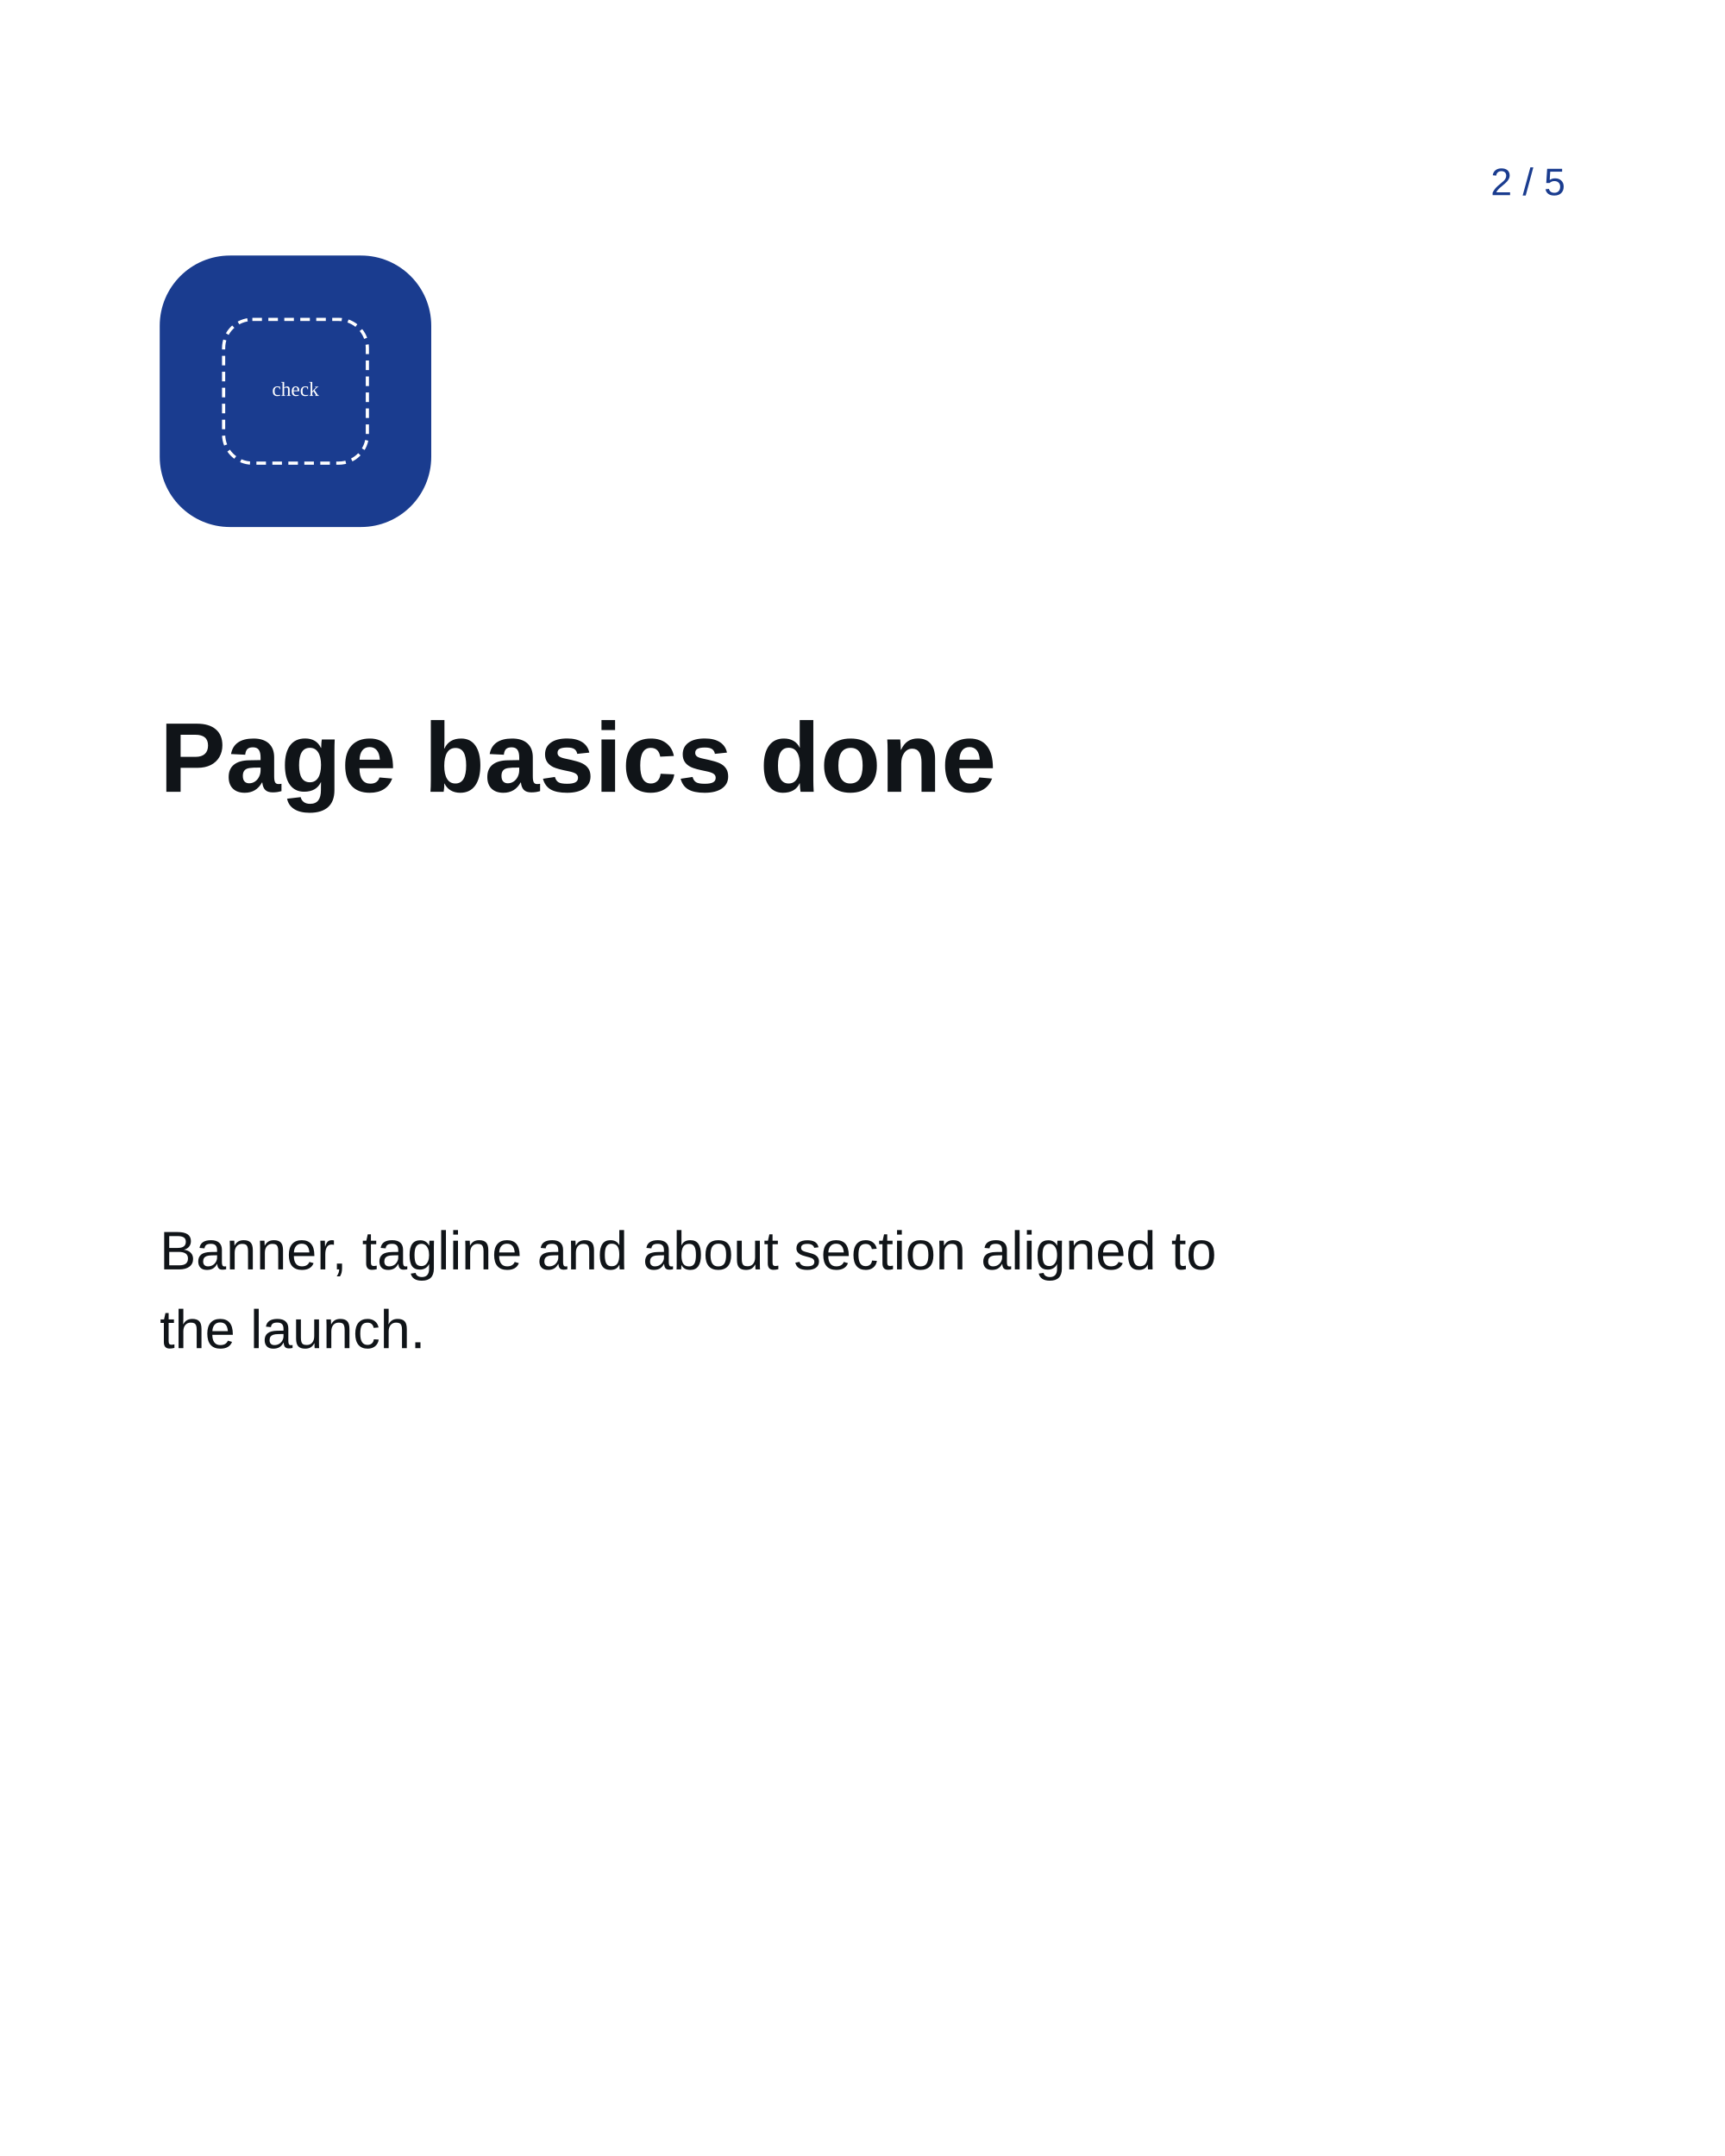
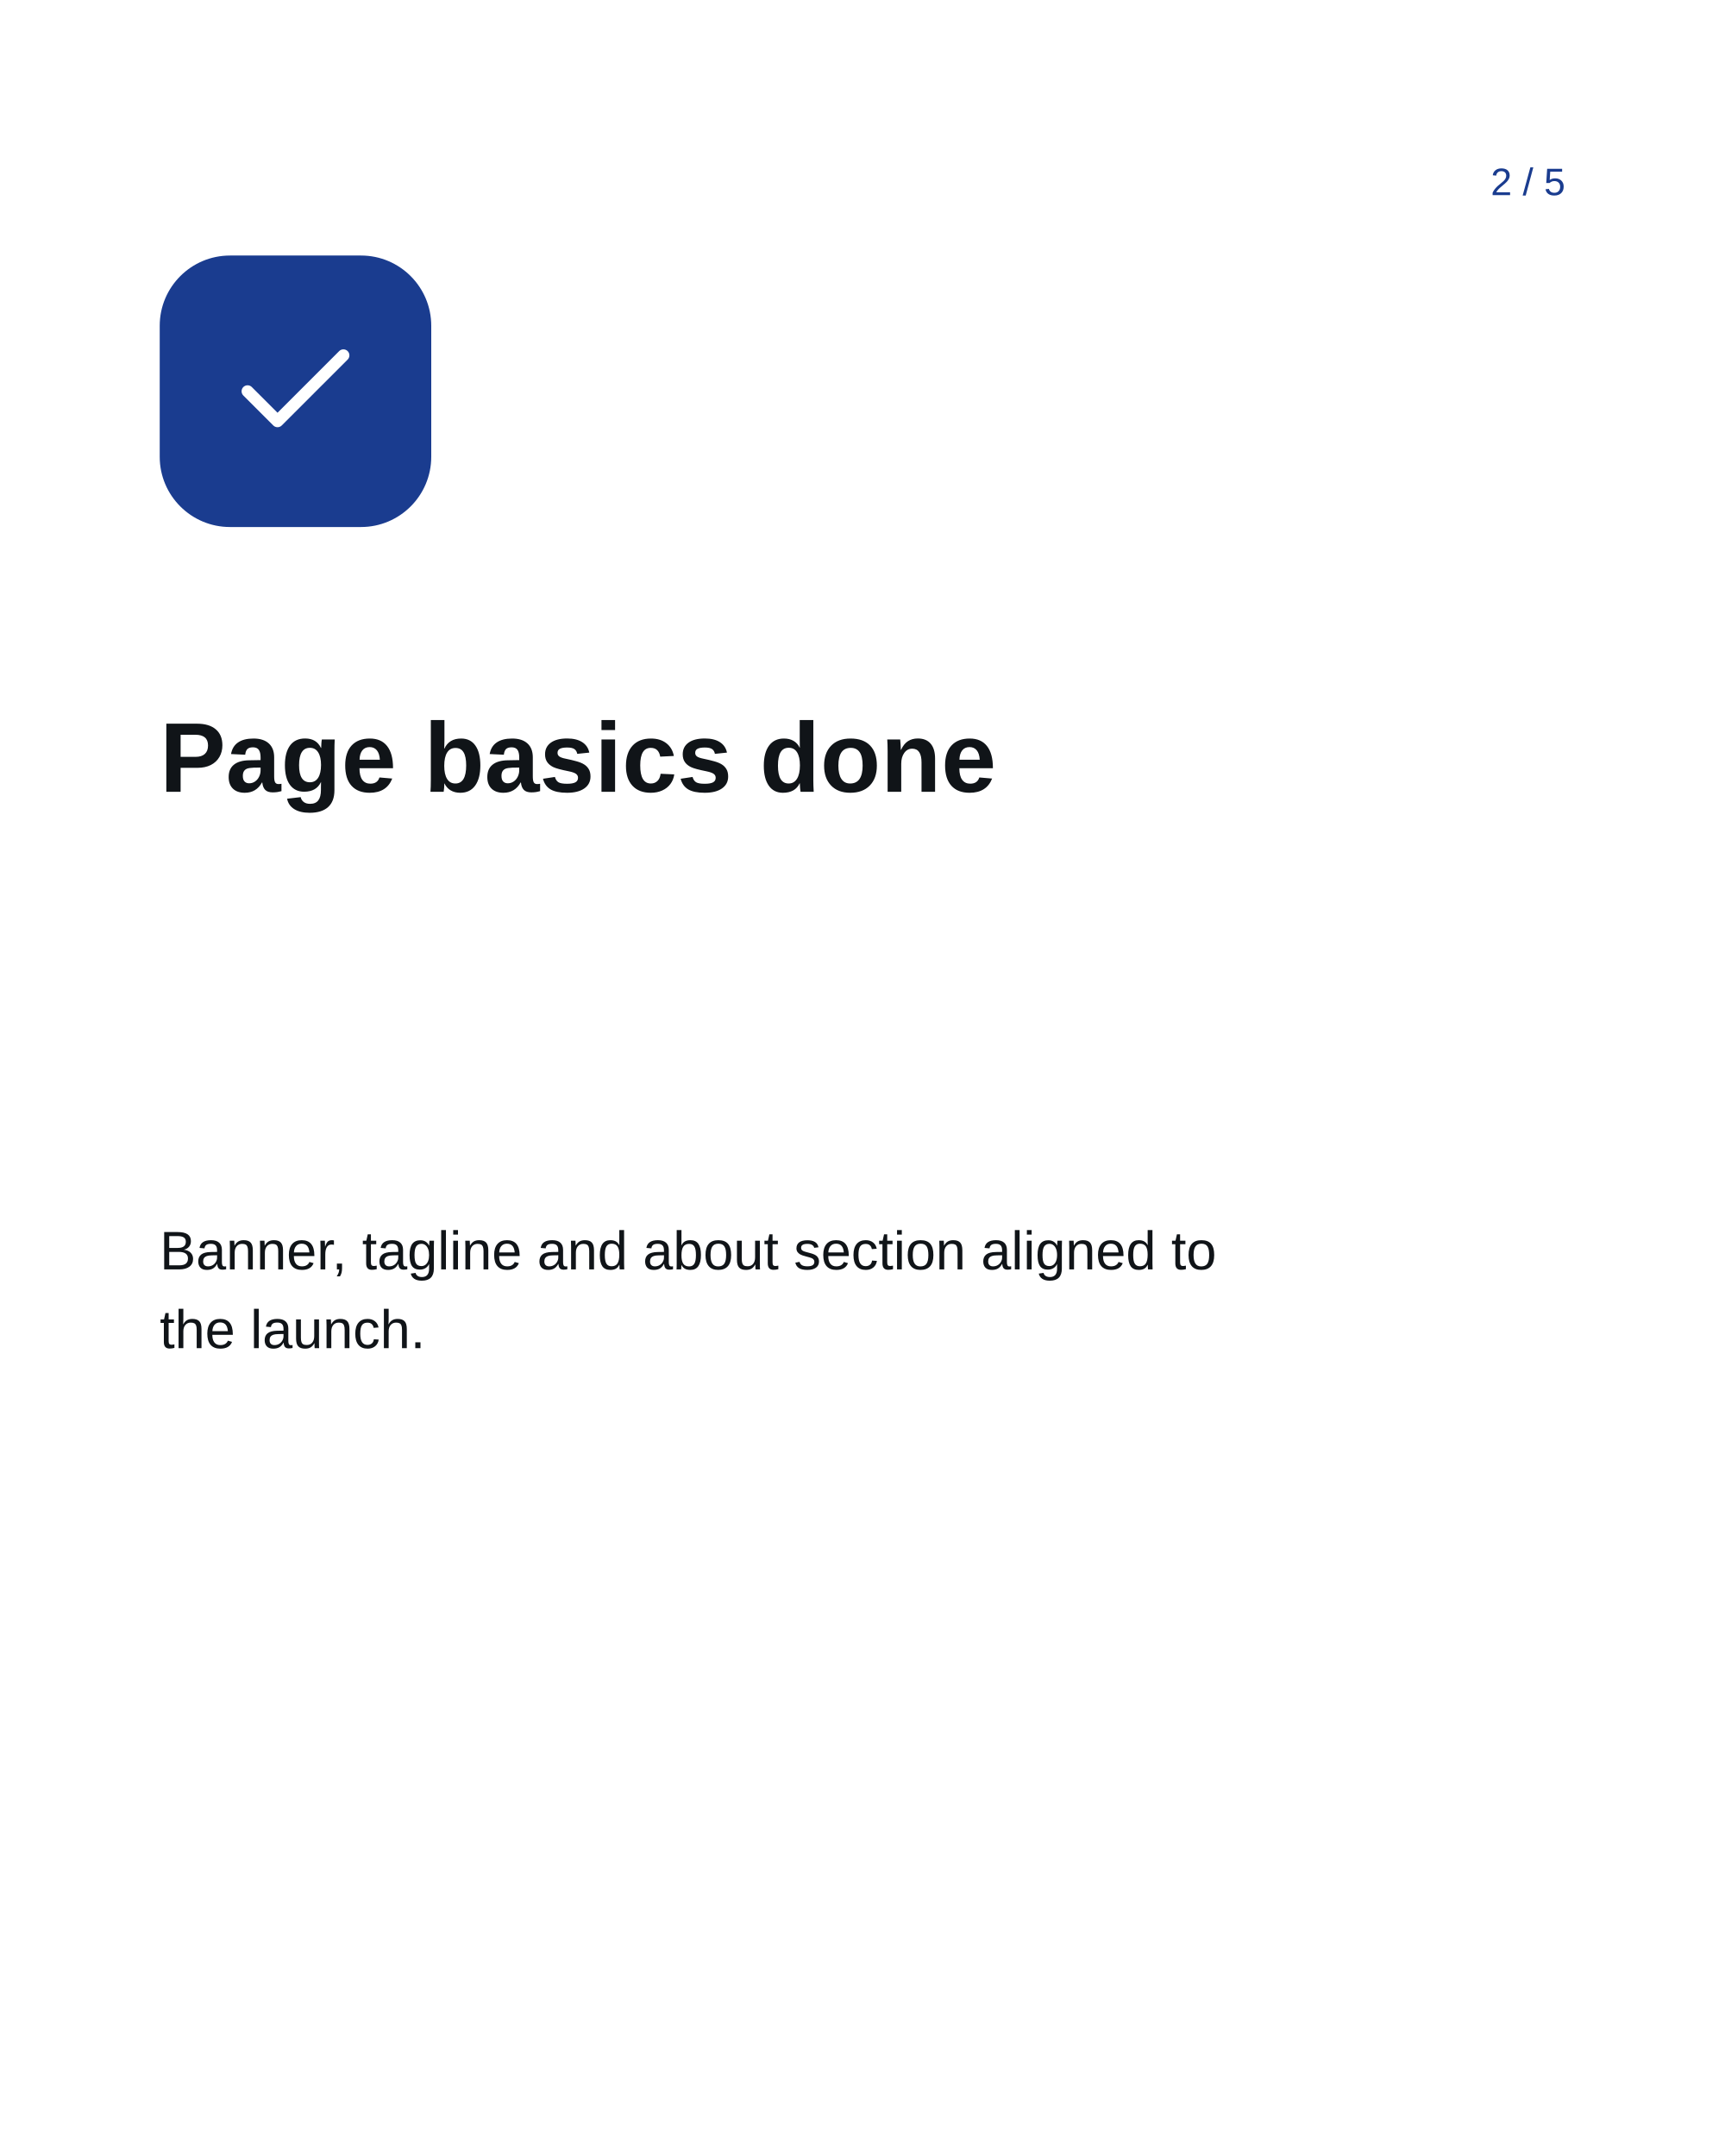
<svg xmlns="http://www.w3.org/2000/svg" width="1080" height="1350" viewBox="0 0 1080 1350">
  <rect id="page-background" width="1080" height="1350" fill="#ffffff" />
  <rect id="00000000-0000-4000-8000-00000000007d" data-name="rect" data-role="decoration" opacity="1" x="100" y="160" width="170" height="170" rx="44" fill="#1a3c8f" />
-   <g id="00000000-0000-4000-8000-00000000007e" data-name="icon:check" data-role="icon" opacity="1" data-icon="lucide/check">
-     <rect x="140" y="200" width="90" height="90" rx="18" fill="none" stroke="#ffffff" stroke-width="2" stroke-dasharray="6 4" />
-     <text x="185" y="245" text-anchor="middle" dominant-baseline="middle" font-size="12.6" fill="#ffffff">check</text>
+   <g id="00000000-0000-4000-8000-00000000007e" data-name="icon:check" data-role="icon" opacity="1" data-icon="lucide/check" transform="translate(140,200)">
+     <svg width="90" height="90" viewBox="0 0 24 24" fill="none" stroke="#ffffff" stroke-width="2" stroke-linecap="round" stroke-linejoin="round">
+       <path d="M20 6 9 17l-5-5" />
+     </svg>
  </g>
  <text id="00000000-0000-4000-8000-00000000007f" data-name="headline" data-role="headline" opacity="1" text-anchor="start" font-family="Arial" font-size="62" font-weight="700" font-style="normal" fill="#101418">
    <tspan x="100" y="495.8">Page basics done</tspan>
  </text>
  <text id="00000000-0000-4000-8000-000000000080" data-name="body" data-role="body" opacity="1" text-anchor="start" font-family="Arial" font-size="34" font-weight="400" font-style="normal" fill="#101418">
    <tspan x="100" y="794.85">Banner, tagline and about section aligned to</tspan>
    <tspan x="100" dy="49.3">the launch.</tspan>
  </text>
  <text id="00000000-0000-4000-8000-000000000081" data-name="caption" data-role="caption" opacity="1" text-anchor="end" font-family="Arial" font-size="24" font-weight="400" font-style="normal" fill="#1a3c8f">
    <tspan x="980" y="122.2">2 / 5</tspan>
  </text>
</svg>
